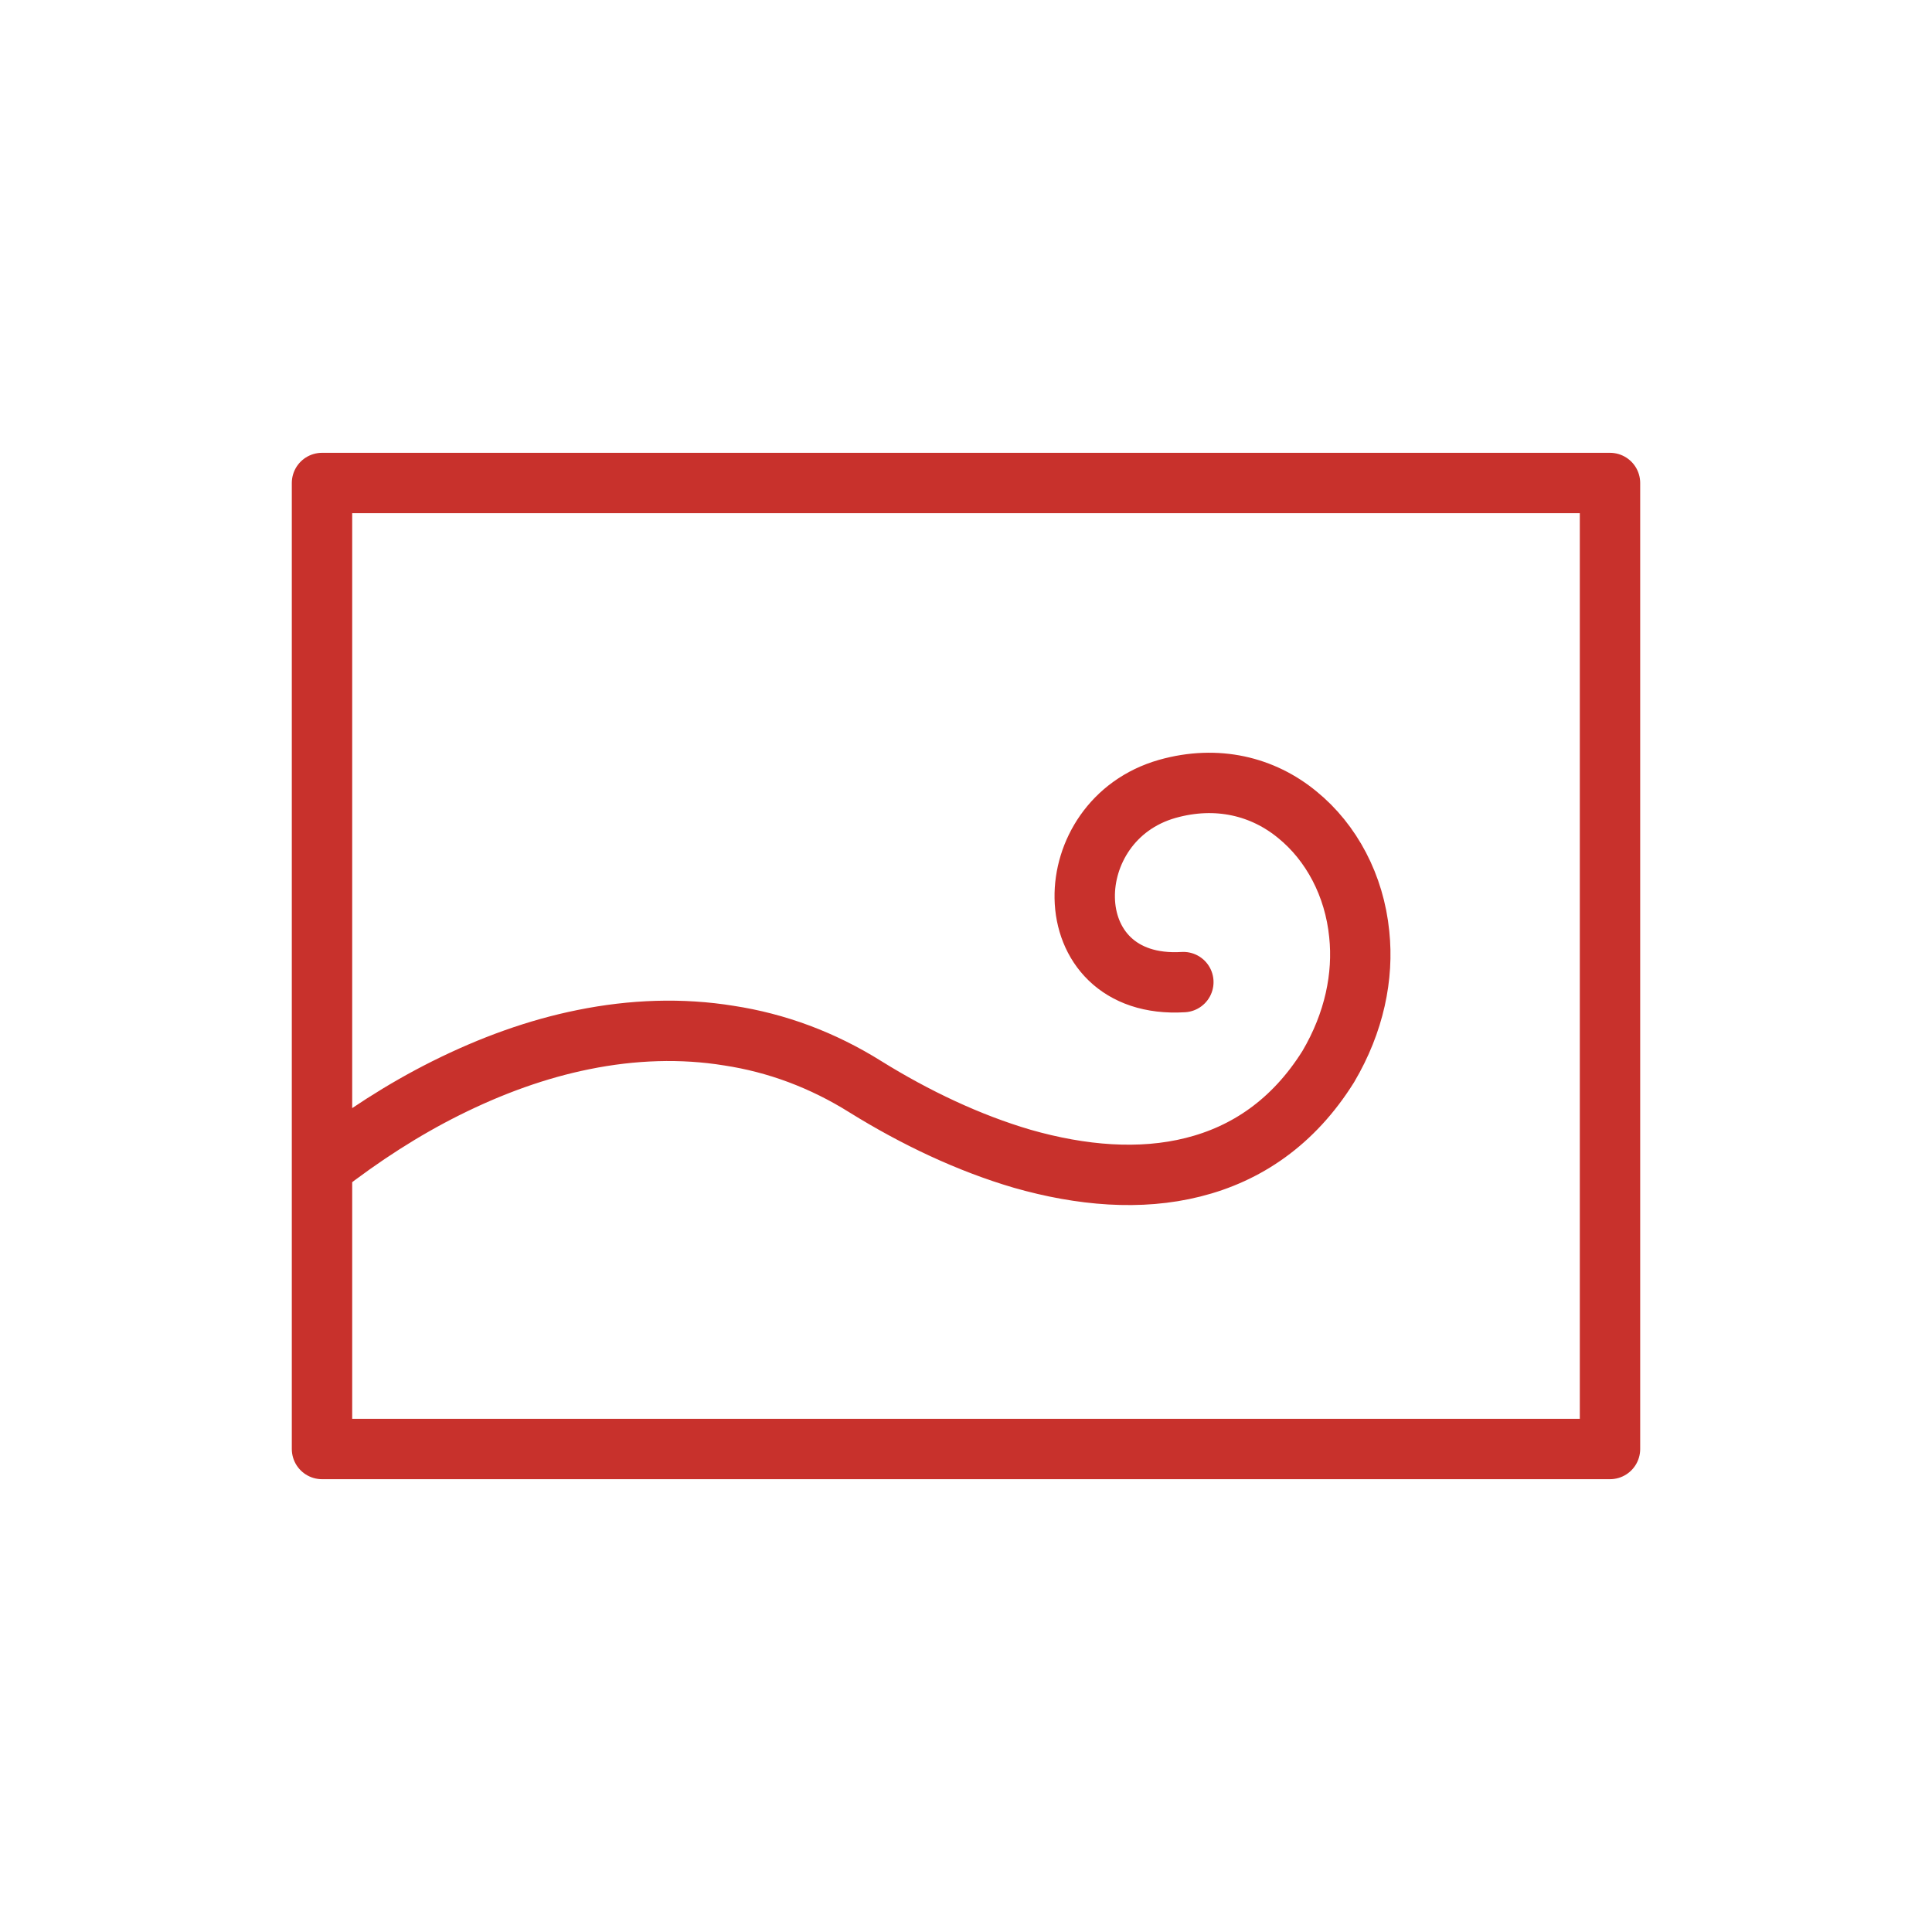
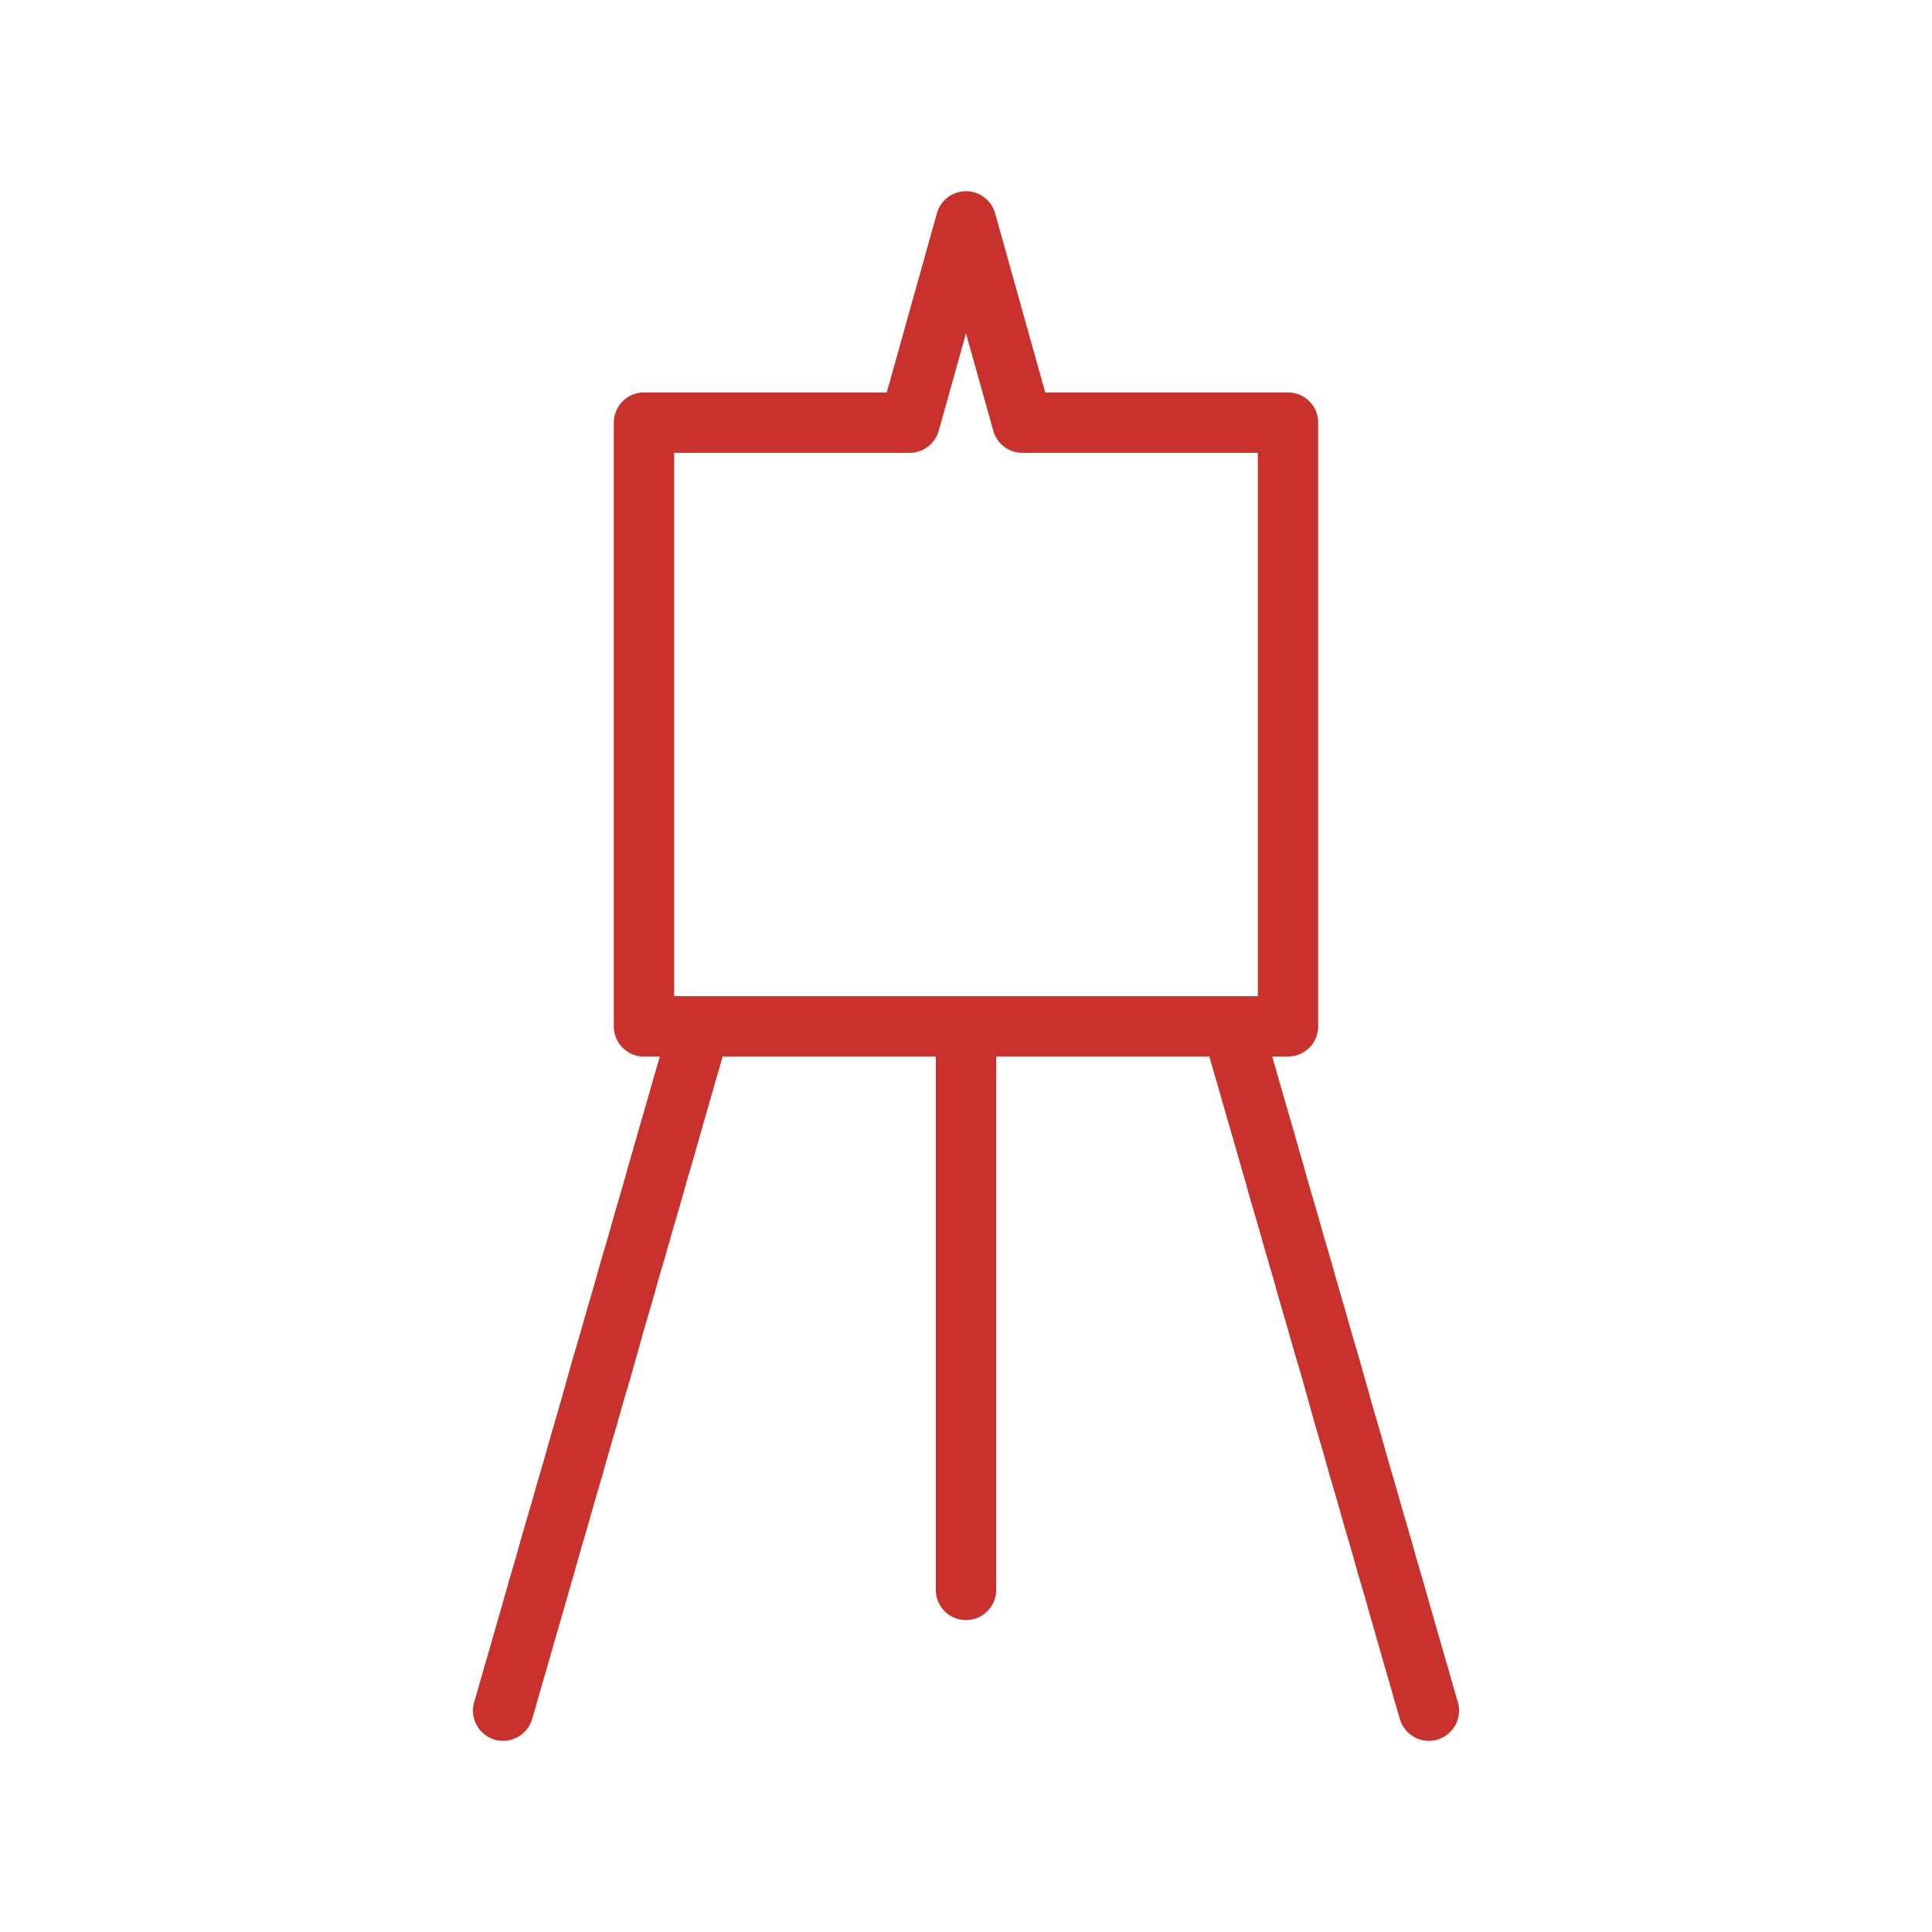
<svg xmlns="http://www.w3.org/2000/svg" viewBox="0 0 48 48" fill="none" stroke="#C8312C" stroke-width="1.5" stroke-linecap="round" stroke-linejoin="round">
-   <path d="M8 29C8 27.87 8 26.73 8 25.6C8 24.47 8 23.33 8 22.2C8 21.07 8 19.93 8 18.8C8 17.67 8 16.53 8 15.4C8 14.27 8 13.13 8 12C9.19 12 10.37 12 11.56 12C12.74 12 13.93 12 15.11 12C16.3 12 17.48 12 18.67 12C19.85 12 21.04 12 22.22 12C23.41 12 24.59 12 25.78 12C26.96 12 28.15 12 29.33 12C30.52 12 31.7 12 32.89 12C34.07 12 35.26 12 36.44 12C37.63 12 38.81 12 40 12C40 13.14 40 14.29 40 15.43C40 16.57 40 17.71 40 18.86C40 20 40 21.14 40 22.29C40 23.43 40 24.57 40 25.71C40 26.86 40 28 40 29.14C40 30.29 40 31.43 40 32.57C40 33.71 40 34.86 40 36C38.81 36 37.63 36 36.44 36C35.26 36 34.07 36 32.89 36C31.7 36 30.52 36 29.33 36C28.15 36 26.96 36 25.78 36C24.59 36 23.41 36 22.22 36C21.04 36 19.85 36 18.67 36C17.48 36 16.3 36 15.11 36C13.93 36 12.74 36 11.56 36C10.37 36 9.19 36 8 36C8 34.83 8 33.67 8 32.5C8 31.33 8 30.17 8 29C9 28.22 10.03 27.56 11.07 27.04C12.21 26.47 13.35 26.06 14.49 25.83C15.72 25.58 16.94 25.54 18.11 25.73C19.29 25.91 20.43 26.33 21.5 27C22.74 27.77 24.07 28.4 25.4 28.79C26.87 29.21 28.33 29.33 29.64 29C30.96 28.67 32.13 27.89 33 26.5C33.65 25.4 33.88 24.25 33.77 23.21C33.65 22 33.08 20.93 32.23 20.24C31.38 19.54 30.24 19.25 29 19.6C27.63 19.99 26.93 21.2 26.95 22.31C26.97 23.46 27.77 24.5 29.4 24.4" />
+   <path d="M35.5 42.5C35.38 42.1 35.27 41.69 35.15 41.29C35.03 40.88 34.92 40.48 34.8 40.07C34.69 39.67 34.57 39.26 34.45 38.86C34.34 38.45 34.22 38.05 34.1 37.64C33.99 37.24 33.87 36.83 33.75 36.43C33.64 36.02 33.52 35.62 33.4 35.21C33.29 34.81 33.17 34.4 33.06 34C32.94 33.6 32.82 33.19 32.71 32.79C32.59 32.38 32.47 31.98 32.36 31.57C32.24 31.17 32.12 30.76 32.01 30.36C31.89 29.95 31.77 29.55 31.66 29.14C31.54 28.74 31.43 28.33 31.31 27.93C31.19 27.52 31.08 27.12 30.96 26.71C30.84 26.31 30.73 25.9 30.61 25.5C30.24 25.5 29.88 25.5 29.51 25.5C29.14 25.5 28.77 25.5 28.41 25.5C28.04 25.5 27.67 25.5 27.31 25.5C26.94 25.5 26.57 25.5 26.2 25.5C25.84 25.5 25.47 25.5 25.1 25.5C24.73 25.5 24.37 25.5 24 25.5C24 25.92 24 26.35 24 26.77C24 27.2 24 27.62 24 28.05C24 28.47 24 28.89 24 29.32C24 29.74 24 30.17 24 30.59C24 31.02 24 31.44 24 31.86C24 32.29 24 32.71 24 33.14C24 33.56 24 33.98 24 34.41C24 34.83 24 35.26 24 35.68C24 36.11 24 36.53 24 36.95C24 37.38 24 37.8 24 38.23C24 38.65 24 39.08 24 39.5C24 39.08 24 38.65 24 38.23C24 37.8 24 37.38 24 36.95C24 36.53 24 36.11 24 35.68C24 35.26 24 34.83 24 34.41C24 33.98 24 33.56 24 33.14C24 32.71 24 32.29 24 31.86C24 31.44 24 31.02 24 30.59C24 30.17 24 29.74 24 29.32C24 28.89 24 28.47 24 28.05C24 27.62 24 27.2 24 26.77C24 26.35 24 25.92 24 25.5C23.63 25.5 23.27 25.5 22.9 25.5C22.53 25.5 22.16 25.5 21.8 25.5C21.43 25.5 21.06 25.5 20.7 25.5C20.33 25.5 19.96 25.5 19.59 25.5C19.23 25.5 18.86 25.5 18.49 25.5C18.12 25.5 17.76 25.5 17.39 25.5C17.27 25.9 17.16 26.31 17.04 26.71C16.92 27.12 16.81 27.52 16.69 27.93C16.58 28.33 16.46 28.74 16.34 29.14C16.23 29.55 16.11 29.95 15.99 30.36C15.88 30.76 15.76 31.17 15.64 31.57C15.53 31.98 15.41 32.38 15.29 32.79C15.18 33.19 15.06 33.6 14.95 34C14.83 34.4 14.71 34.81 14.6 35.21C14.48 35.62 14.36 36.02 14.25 36.43C14.13 36.83 14.01 37.24 13.9 37.64C13.78 38.05 13.66 38.45 13.55 38.86C13.43 39.26 13.32 39.67 13.2 40.07C13.08 40.48 12.97 40.88 12.85 41.29C12.73 41.69 12.62 42.1 12.5 42.5C12.62 42.1 12.73 41.69 12.85 41.29C12.97 40.88 13.08 40.48 13.2 40.07C13.31 39.67 13.43 39.26 13.55 38.86C13.66 38.45 13.78 38.05 13.9 37.64C14.01 37.24 14.13 36.83 14.25 36.43C14.36 36.02 14.48 35.62 14.6 35.21C14.71 34.81 14.83 34.4 14.94 34C15.06 33.6 15.18 33.19 15.29 32.79C15.41 32.38 15.53 31.98 15.64 31.57C15.76 31.17 15.88 30.76 15.99 30.36C16.11 29.95 16.23 29.55 16.34 29.14C16.46 28.74 16.57 28.33 16.69 27.93C16.81 27.52 16.92 27.12 17.04 26.71C17.16 26.31 17.27 25.9 17.39 25.5C16.93 25.5 16.46 25.5 16 25.5C16 25.08 16 24.67 16 24.25C16 23.83 16 23.42 16 23C16 22.58 16 22.17 16 21.75C16 21.33 16 20.92 16 20.5C16 20.08 16 19.67 16 19.25C16 18.83 16 18.42 16 18C16 17.58 16 17.17 16 16.75C16 16.33 16 15.92 16 15.5C16 15.08 16 14.67 16 14.25C16 13.83 16 13.42 16 13C16 12.58 16 12.17 16 11.75C16 11.33 16 10.92 16 10.5C16.44 10.5 16.88 10.5 17.32 10.5C17.76 10.5 18.2 10.5 18.64 10.5C19.08 10.5 19.52 10.5 19.96 10.5C20.4 10.5 20.84 10.5 21.28 10.5C21.72 10.5 22.16 10.5 22.6 10.5C22.72 10.08 22.83 9.67 22.95 9.25C23.07 8.83 23.18 8.42 23.3 8C23.42 7.58 23.53 7.17 23.65 6.75C23.77 6.33 23.88 5.92 24 5.5C24.12 5.92 24.23 6.33 24.35 6.75C24.47 7.17 24.58 7.58 24.7 8C24.82 8.42 24.93 8.83 25.05 9.25C25.17 9.67 25.28 10.08 25.4 10.5C25.84 10.5 26.28 10.5 26.72 10.5C27.16 10.5 27.6 10.5 28.04 10.5C28.48 10.5 28.92 10.5 29.36 10.5C29.8 10.5 30.24 10.5 30.68 10.5C31.12 10.5 31.56 10.5 32 10.5C32 10.92 32 11.33 32 11.75C32 12.17 32 12.58 32 13C32 13.42 32 13.83 32 14.25C32 14.67 32 15.08 32 15.5C32 15.92 32 16.33 32 16.75C32 17.17 32 17.58 32 18C32 18.42 32 18.83 32 19.25C32 19.67 32 20.08 32 20.5C32 20.92 32 21.33 32 21.75C32 22.17 32 22.58 32 23C32 23.42 32 23.83 32 24.25C32 24.67 32 25.08 32 25.5C31.54 25.5 31.07 25.5 30.61 25.5" />
</svg>
